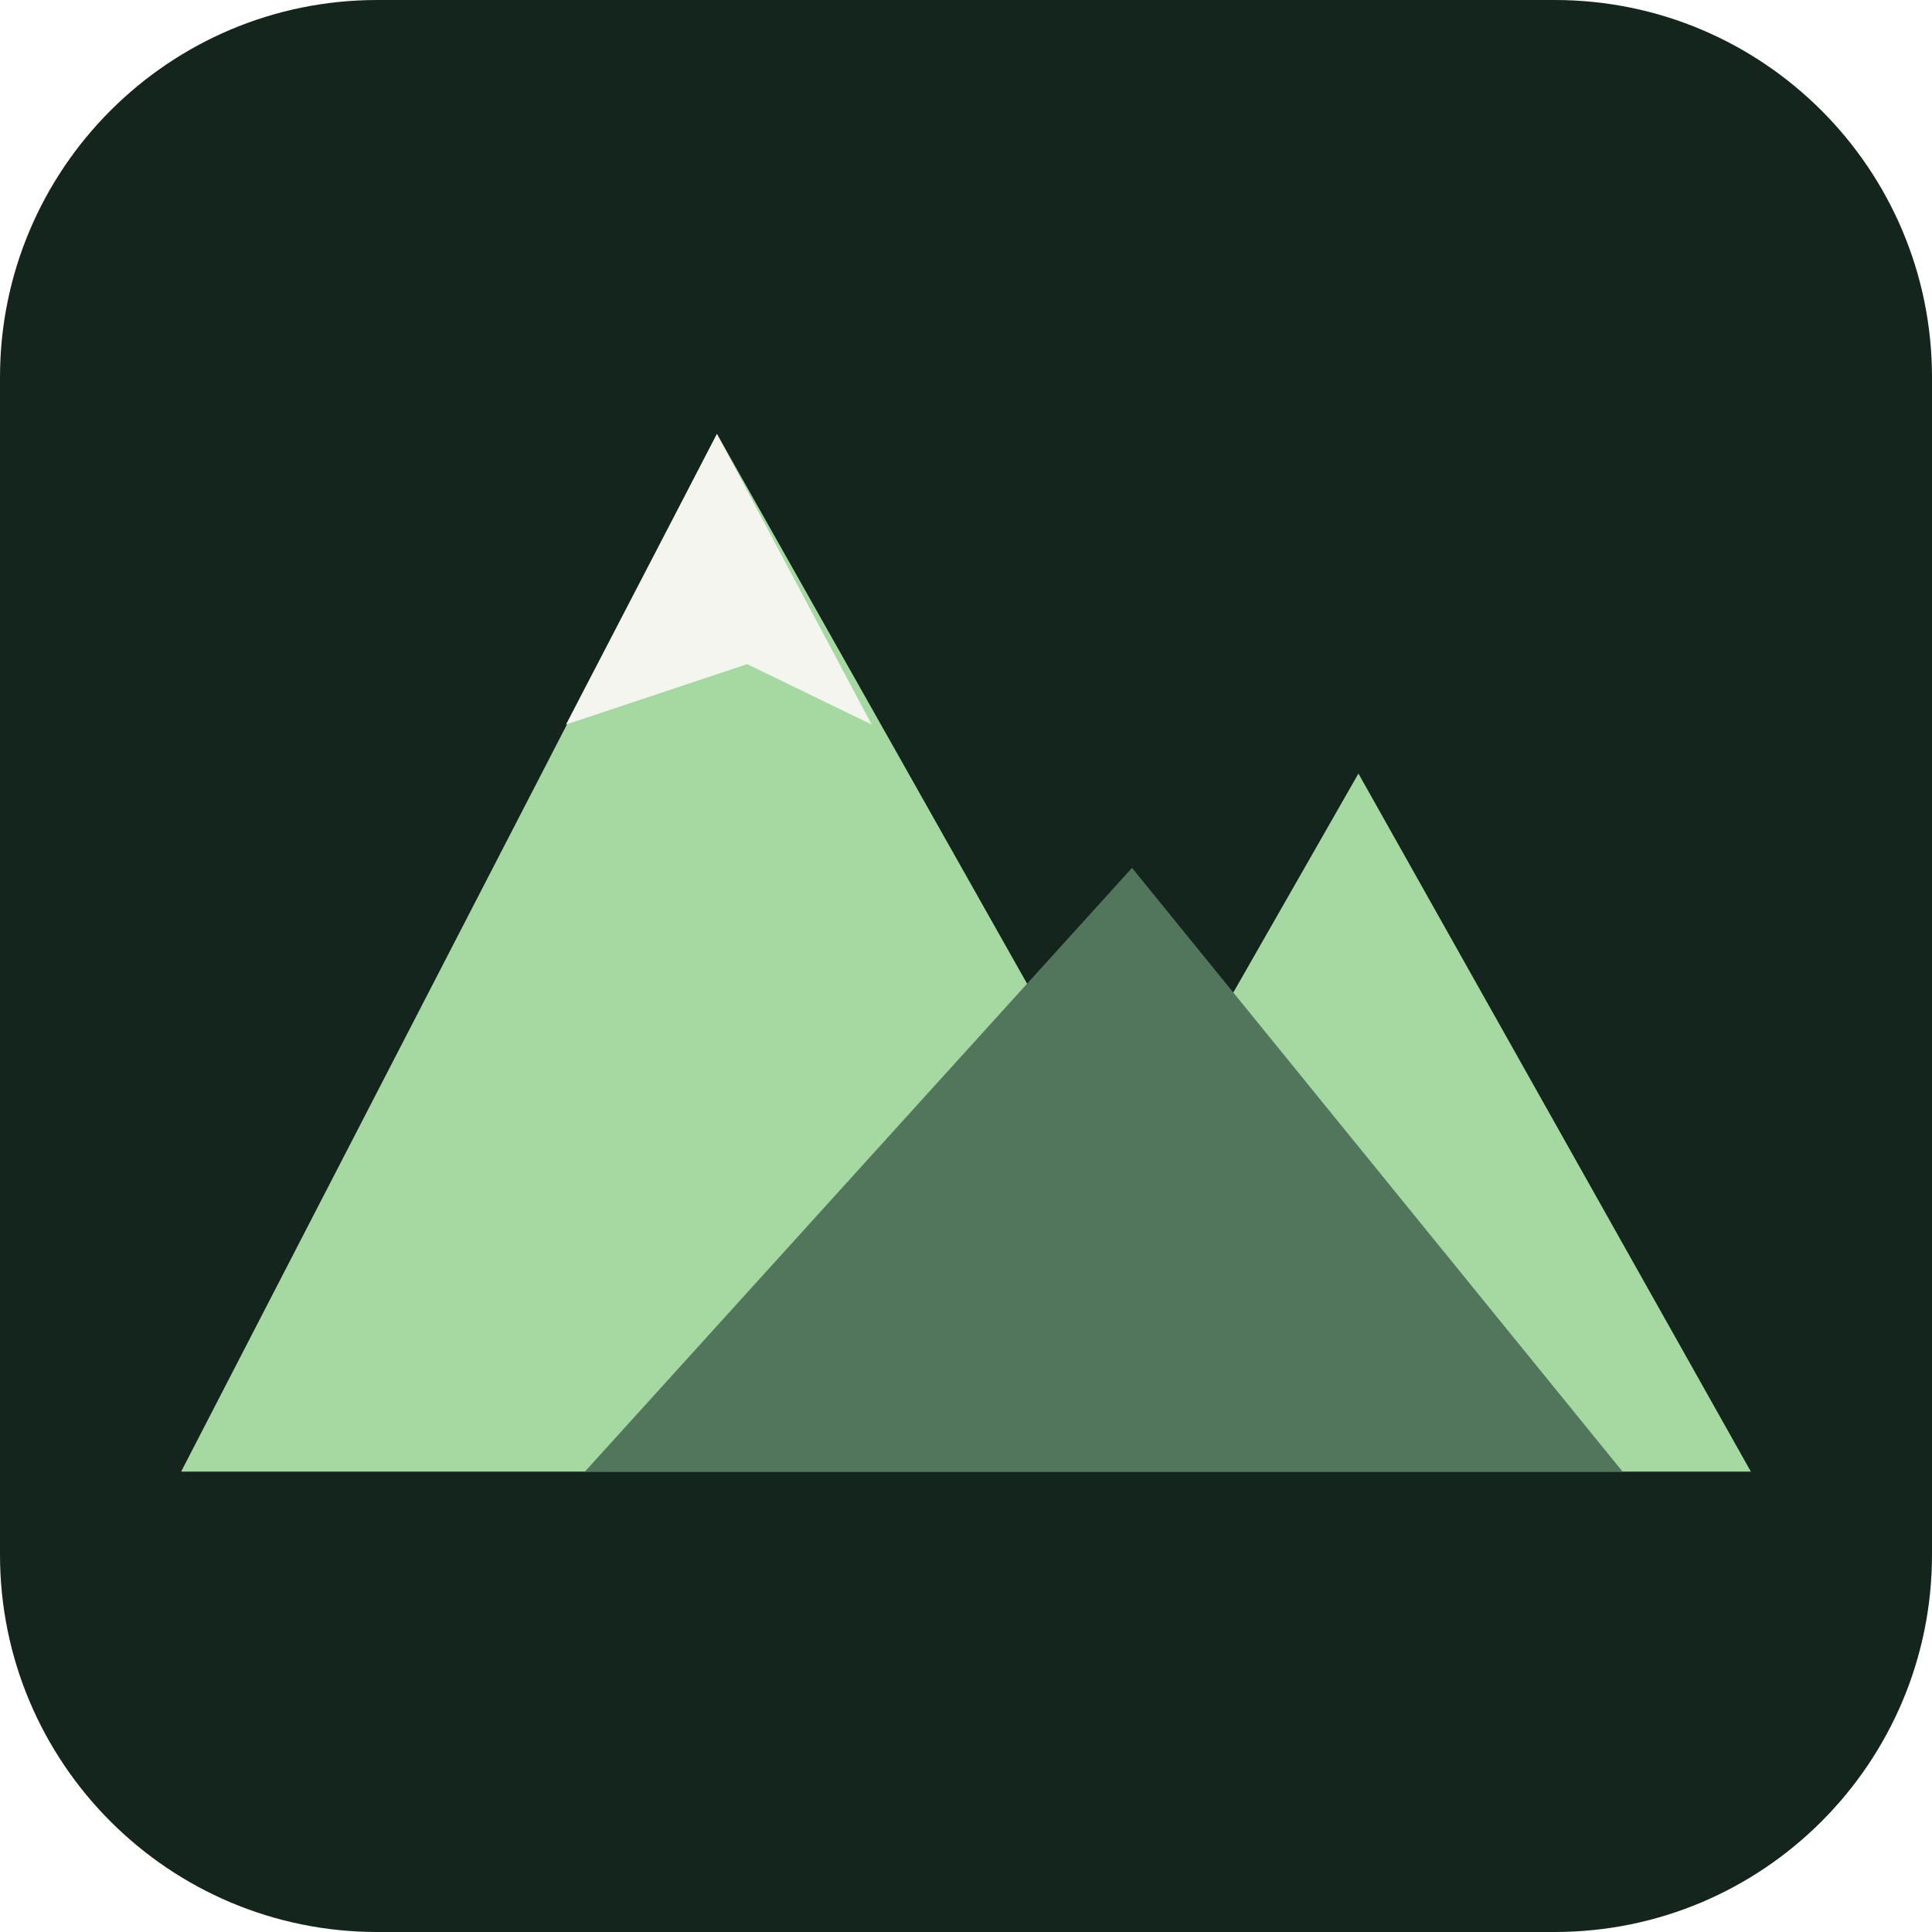
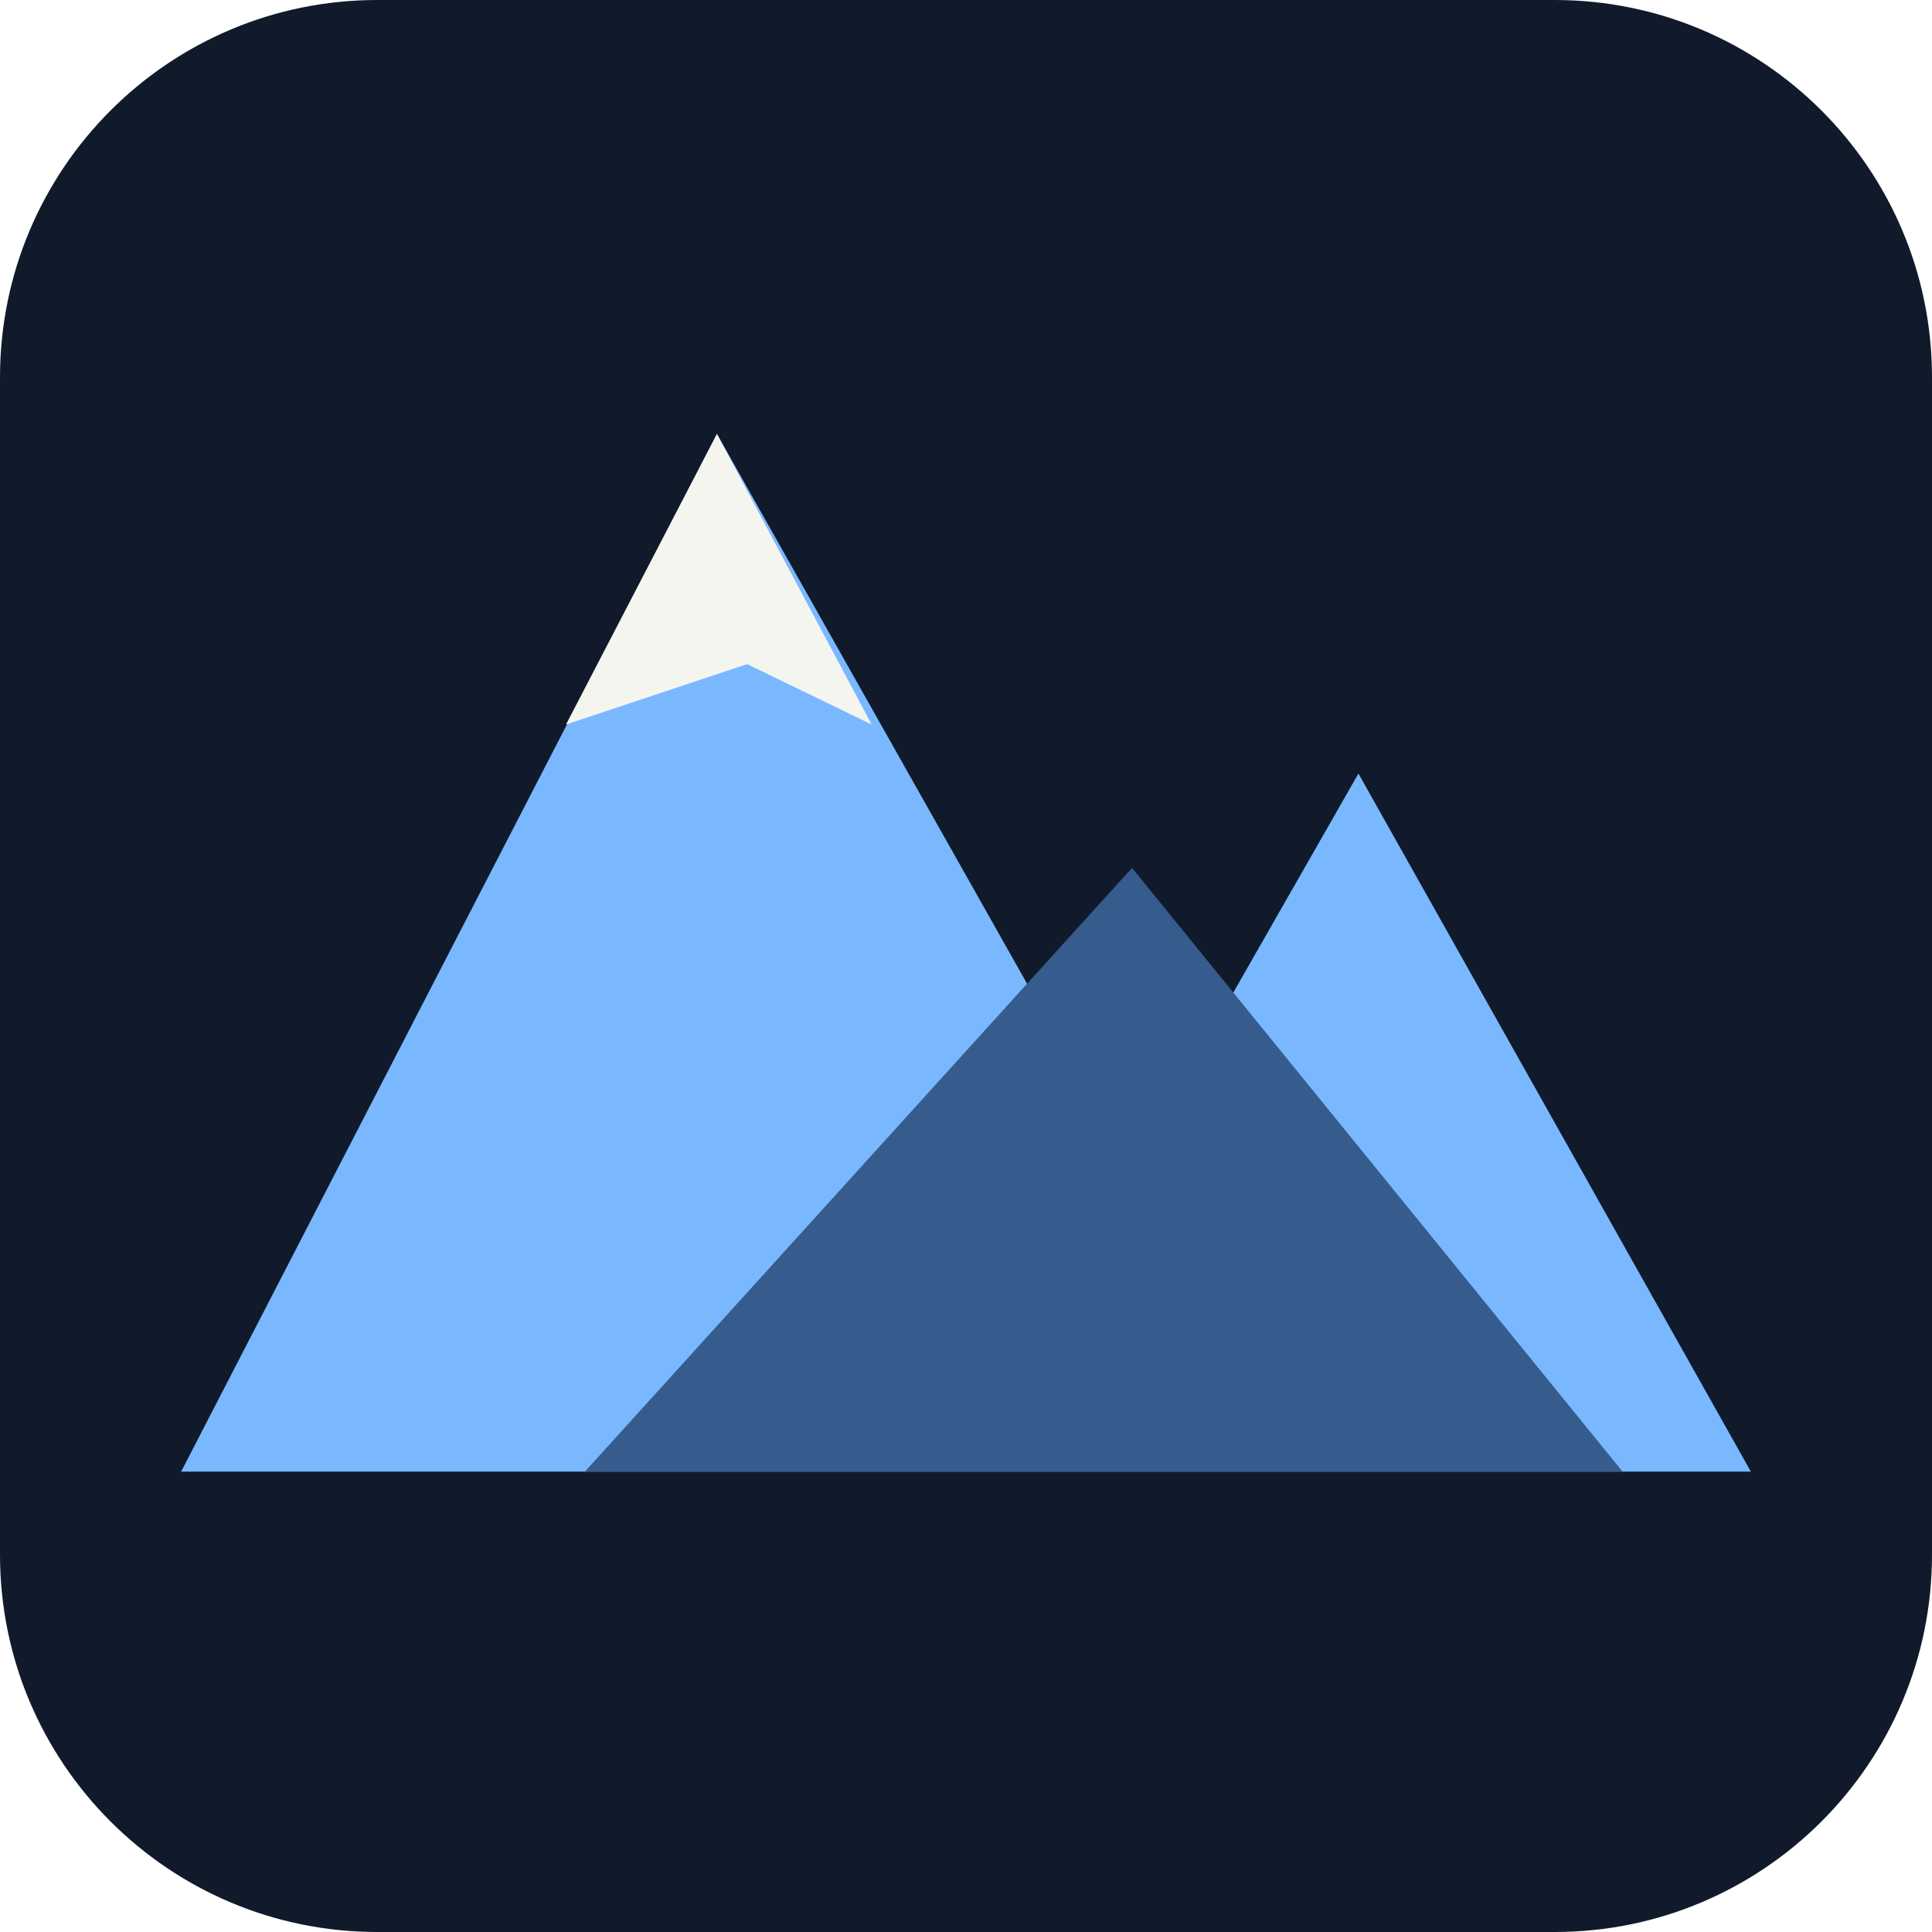
<svg xmlns="http://www.w3.org/2000/svg" viewBox="0 0 512 512">
-   <rect width="512" height="512" rx="100" fill="#14251D" />
-   <path d="M48 390 L190 115 L300 310 L360 205 L464 390 Z" fill="#A6D9A2" />
-   <path d="M155 390 L300 230 L430 390 Z" fill="#52765B" />
+   <rect width="512" height="512" rx="100" fill="#101A2B" />
+   <path d="M48 390 L190 115 L300 310 L360 205 L464 390 Z" fill="#79B8FF" />
+   <path d="M155 390 L300 230 L430 390 Z" fill="#365C8D" />
  <path d="M150 192 L190 115 L231 192 L198 176 Z" fill="#F4F5EF" />
</svg>
